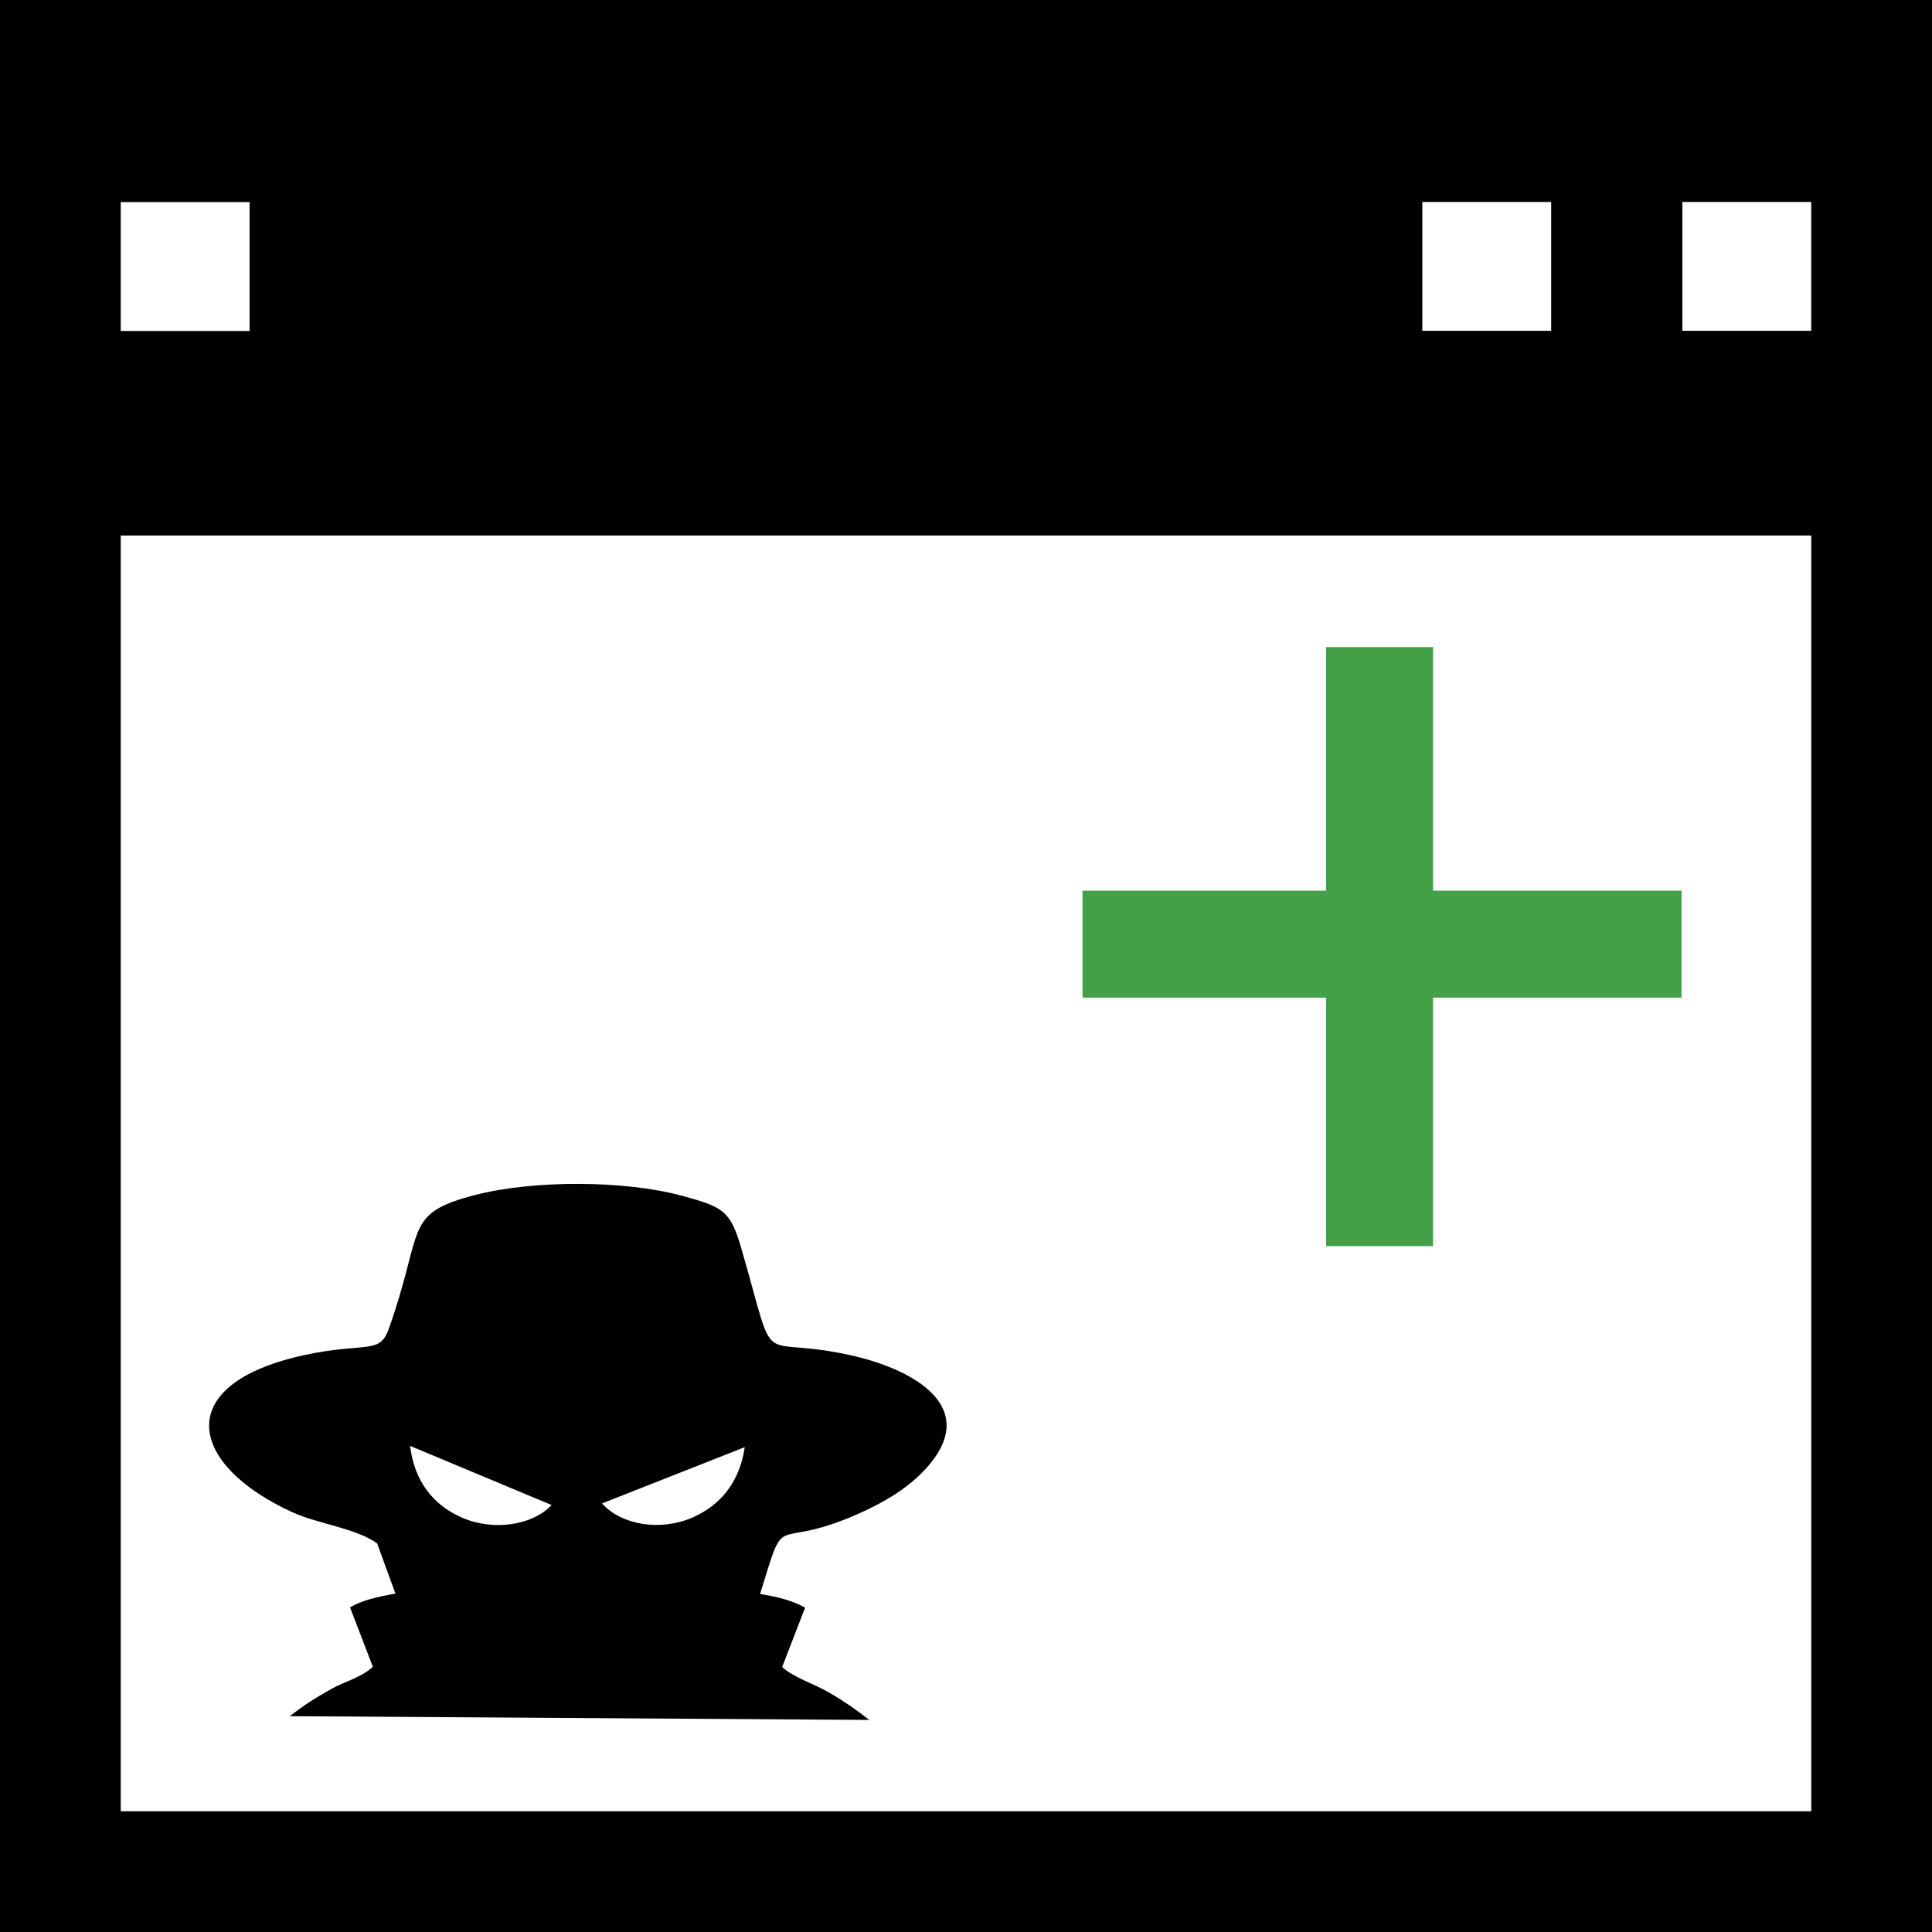
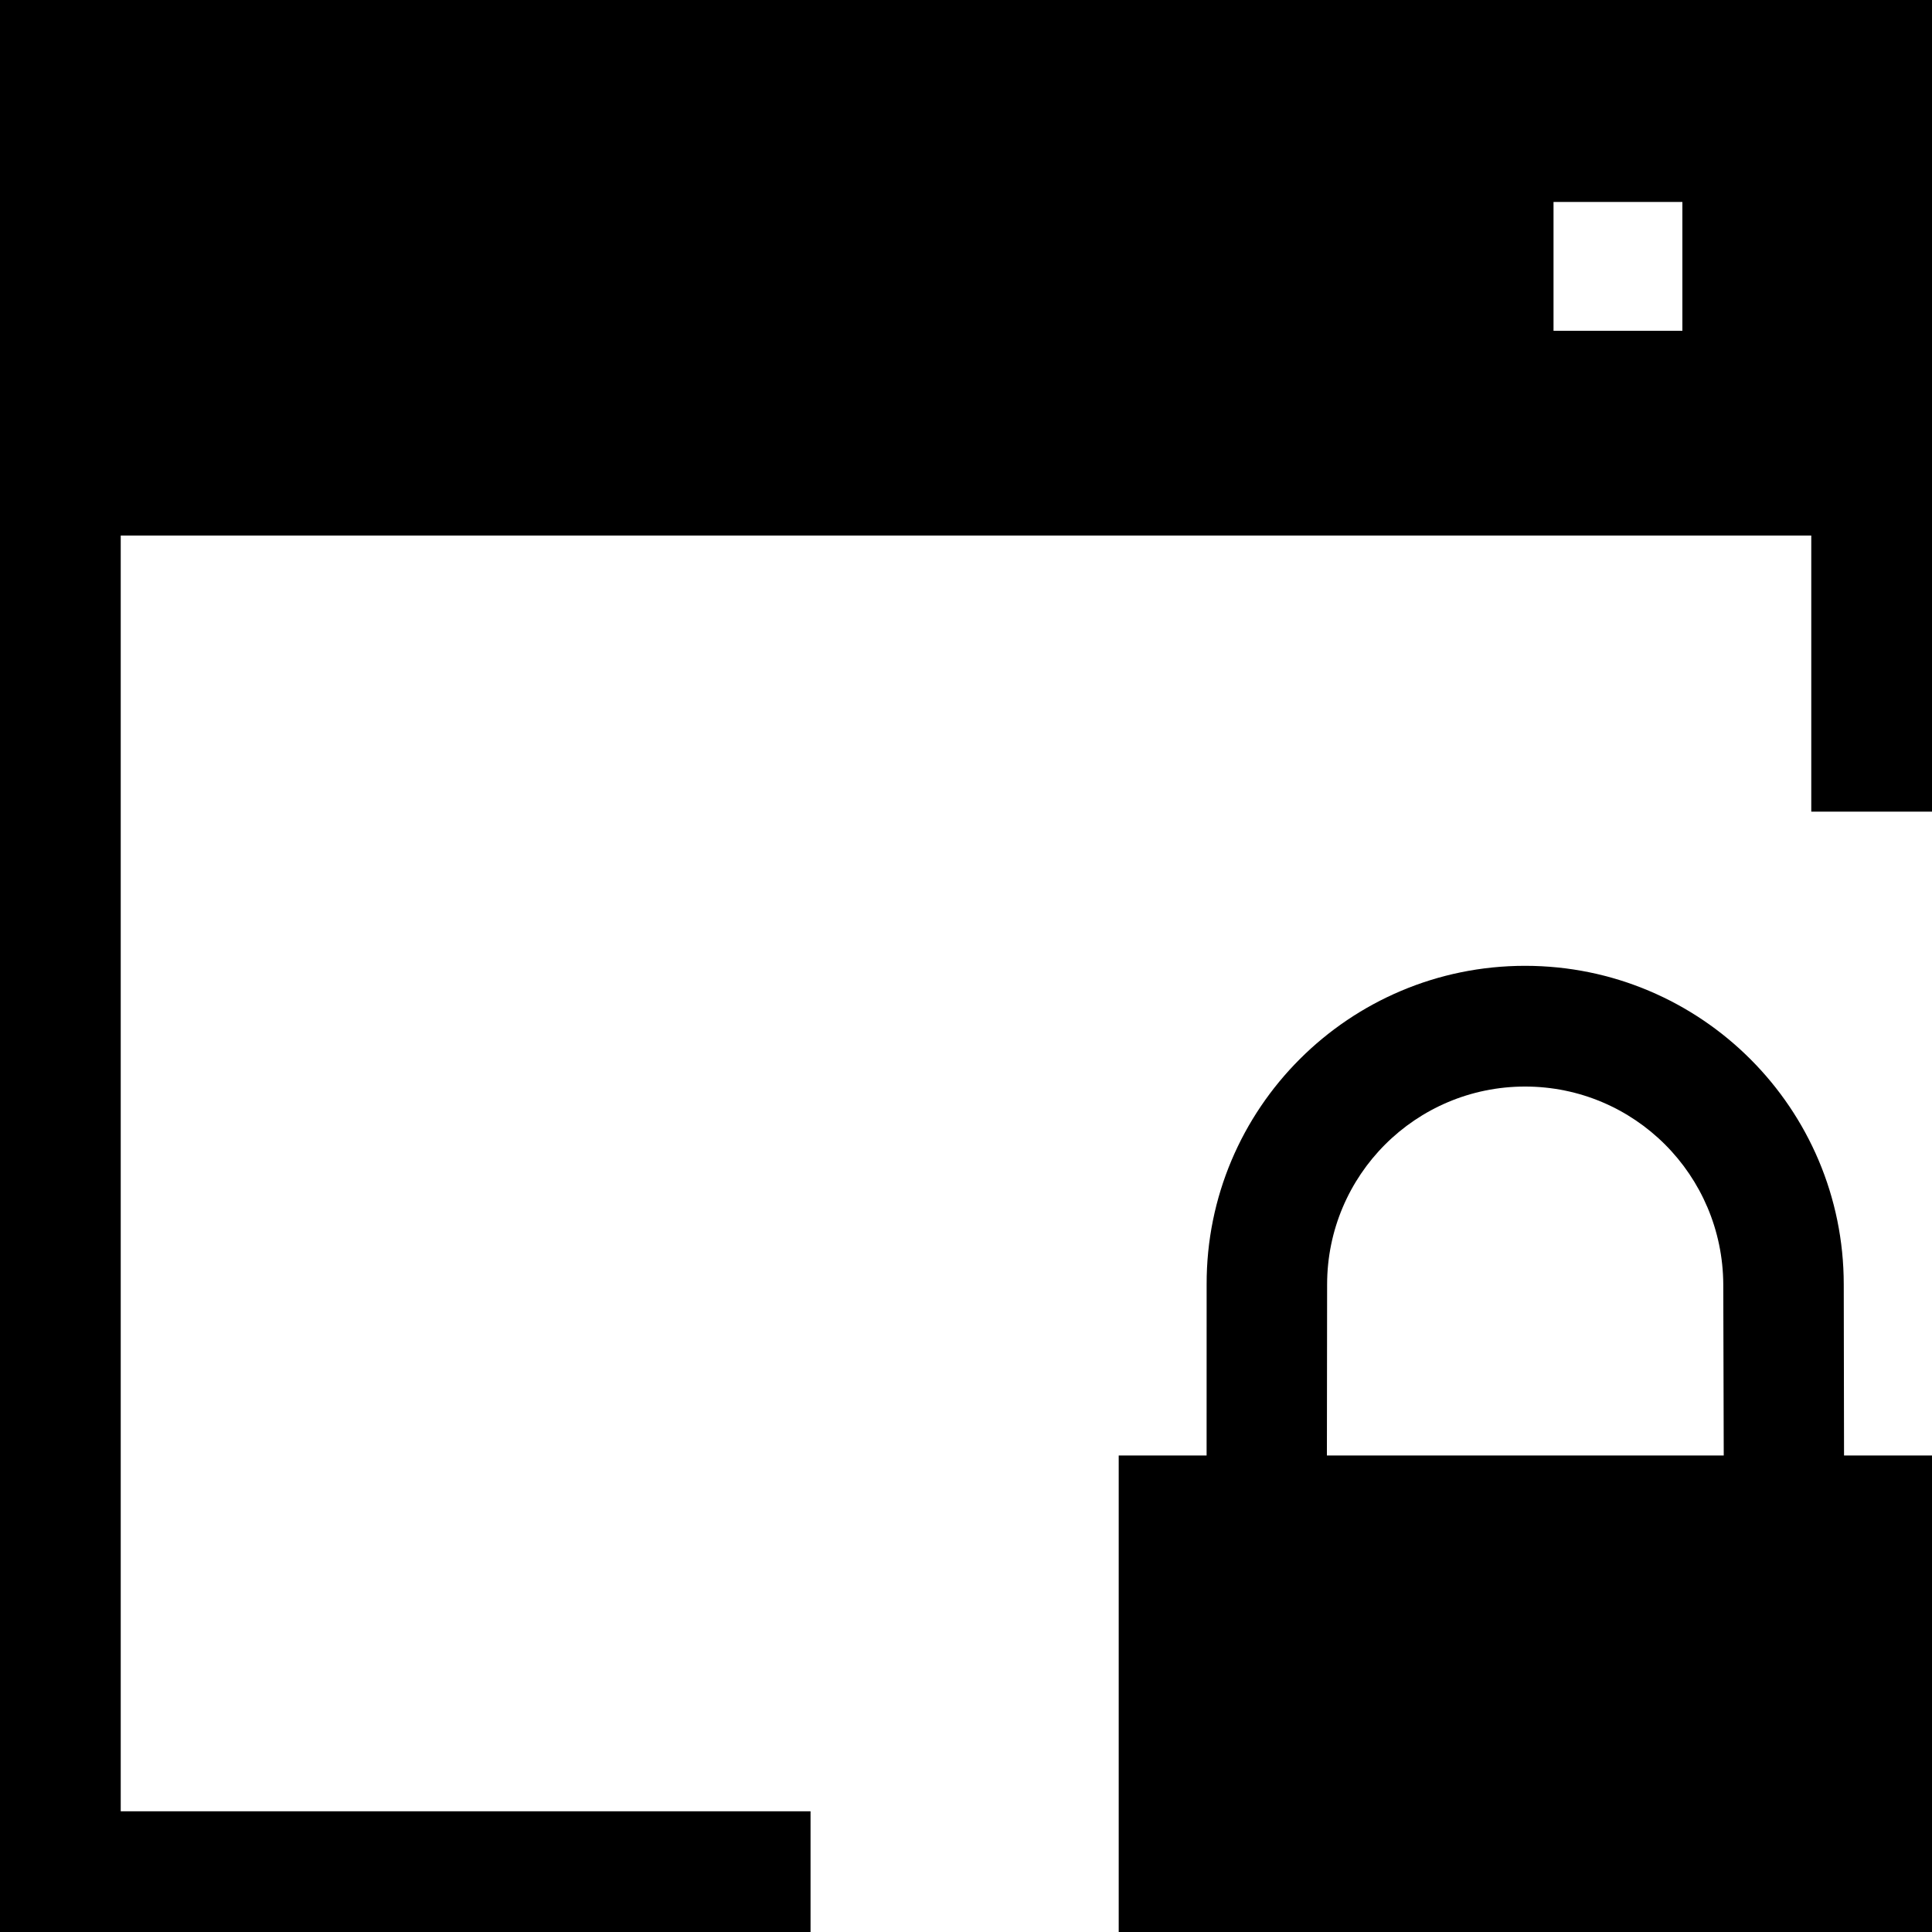
<svg xmlns="http://www.w3.org/2000/svg" xml:space="preserve" width="64px" height="64px" version="1.1" shape-rendering="geometricPrecision" text-rendering="geometricPrecision" image-rendering="optimizeQuality" fill-rule="evenodd" clip-rule="evenodd" viewBox="0 0 6400000 6400000">
  <g id="Warstwa_x0020_1">
-     <polygon fill="#43A047" fill-rule="nonzero" points="5570383,3304765 4747145,3304765 4747145,4128004 4392810,4128004 4392810,3304765 3585871,3304765 3585871,2950430 4392810,2950430 4392810,2143491 4747145,2143491 4747145,2950430 5570383,2950430 " />
-     <path fill="{color}" d="M1249267 5112701l60710 166301c-60119,10630 -110198,22087 -150475,45591l75592 196774c-38623,36142 -90237,47009 -138781,74174 -55395,31182 -90474,54214 -136419,89529l1919669 12402c-46536,-36261 -81497,-60592 -134411,-91537 -47009,-27520 -115041,-47953 -154254,-83623l76064 -196656c-42993,-24567 -93072,-36024 -149175,-45355 90710,-293271 32126,-135828 325634,-265633 91064,-40276 165947,-87403 220987,-146695 191459,-206813 -42284,-331539 -236224,-376185 -336027,-77364 -246853,75119 -373469,-359651 -35669,-122245 -60237,-134174 -195593,-171025 -190396,-51851 -492762,-52088 -683985,-2835 -241892,62363 -168427,111143 -287720,444927 -30472,85395 -77481,41693 -280515,85985 -442919,96615 -382564,364138 -36496,521109 83268,37677 209175,52205 278861,102403zm-1249267 -5112701l6400000 0 0 6400000 -6400000 0 0 -6400000zm399926 669457l426856 0 0 426856 -426856 0 0 -426856zm5173174 -472l426856 0 0 426855 -426856 0 0 -426855zm-861507 0l426856 0 0 426855 -426856 0 0 -426855zm1288481 1105053l-5600148 0 0 4226036 5600148 0 0 -4226036zm-4005876 3206259c64843,72167 192994,92482 297996,47481 96024,-41339 158505,-120119 174805,-233861l-472801 186380zm-166892 5316l-468903 -195948c14645,118230 77008,196656 173033,238113 104765,45119 233271,24568 295870,-42165z" />
+     <path fill="black" d="M0 0l6400000 0 0 2688694 -399926 0 0 -914656 -5600148 0 0 4226036 2285107 0 0 399926 -2685033 0 0 -6400000zm4395527 4821437l1314583 0 -1536 -566345c-827,-180947 -74292,-345123 -192876,-463707 -118584,-118584 -282641,-192049 -463707,-192049 -180947,0 -345122,73465 -463706,192049 -118584,118584 -192050,282760 -192050,463707l-708 566345zm656464 -1622028c291500,0 555480,118230 746466,309217 190987,190986 309217,455084 309217,746466l944 566345 291382 0 0 1578563 -2694128 0 0 -1578563 118 0 291028 0 118 -566345c-827,-291382 117403,-555480 308389,-746466 190987,-190987 455085,-309217 746466,-309217zm94253 -2530424l426856 0 0 426855 -426856 0 0 -426855z" />
  </g>
</svg>
